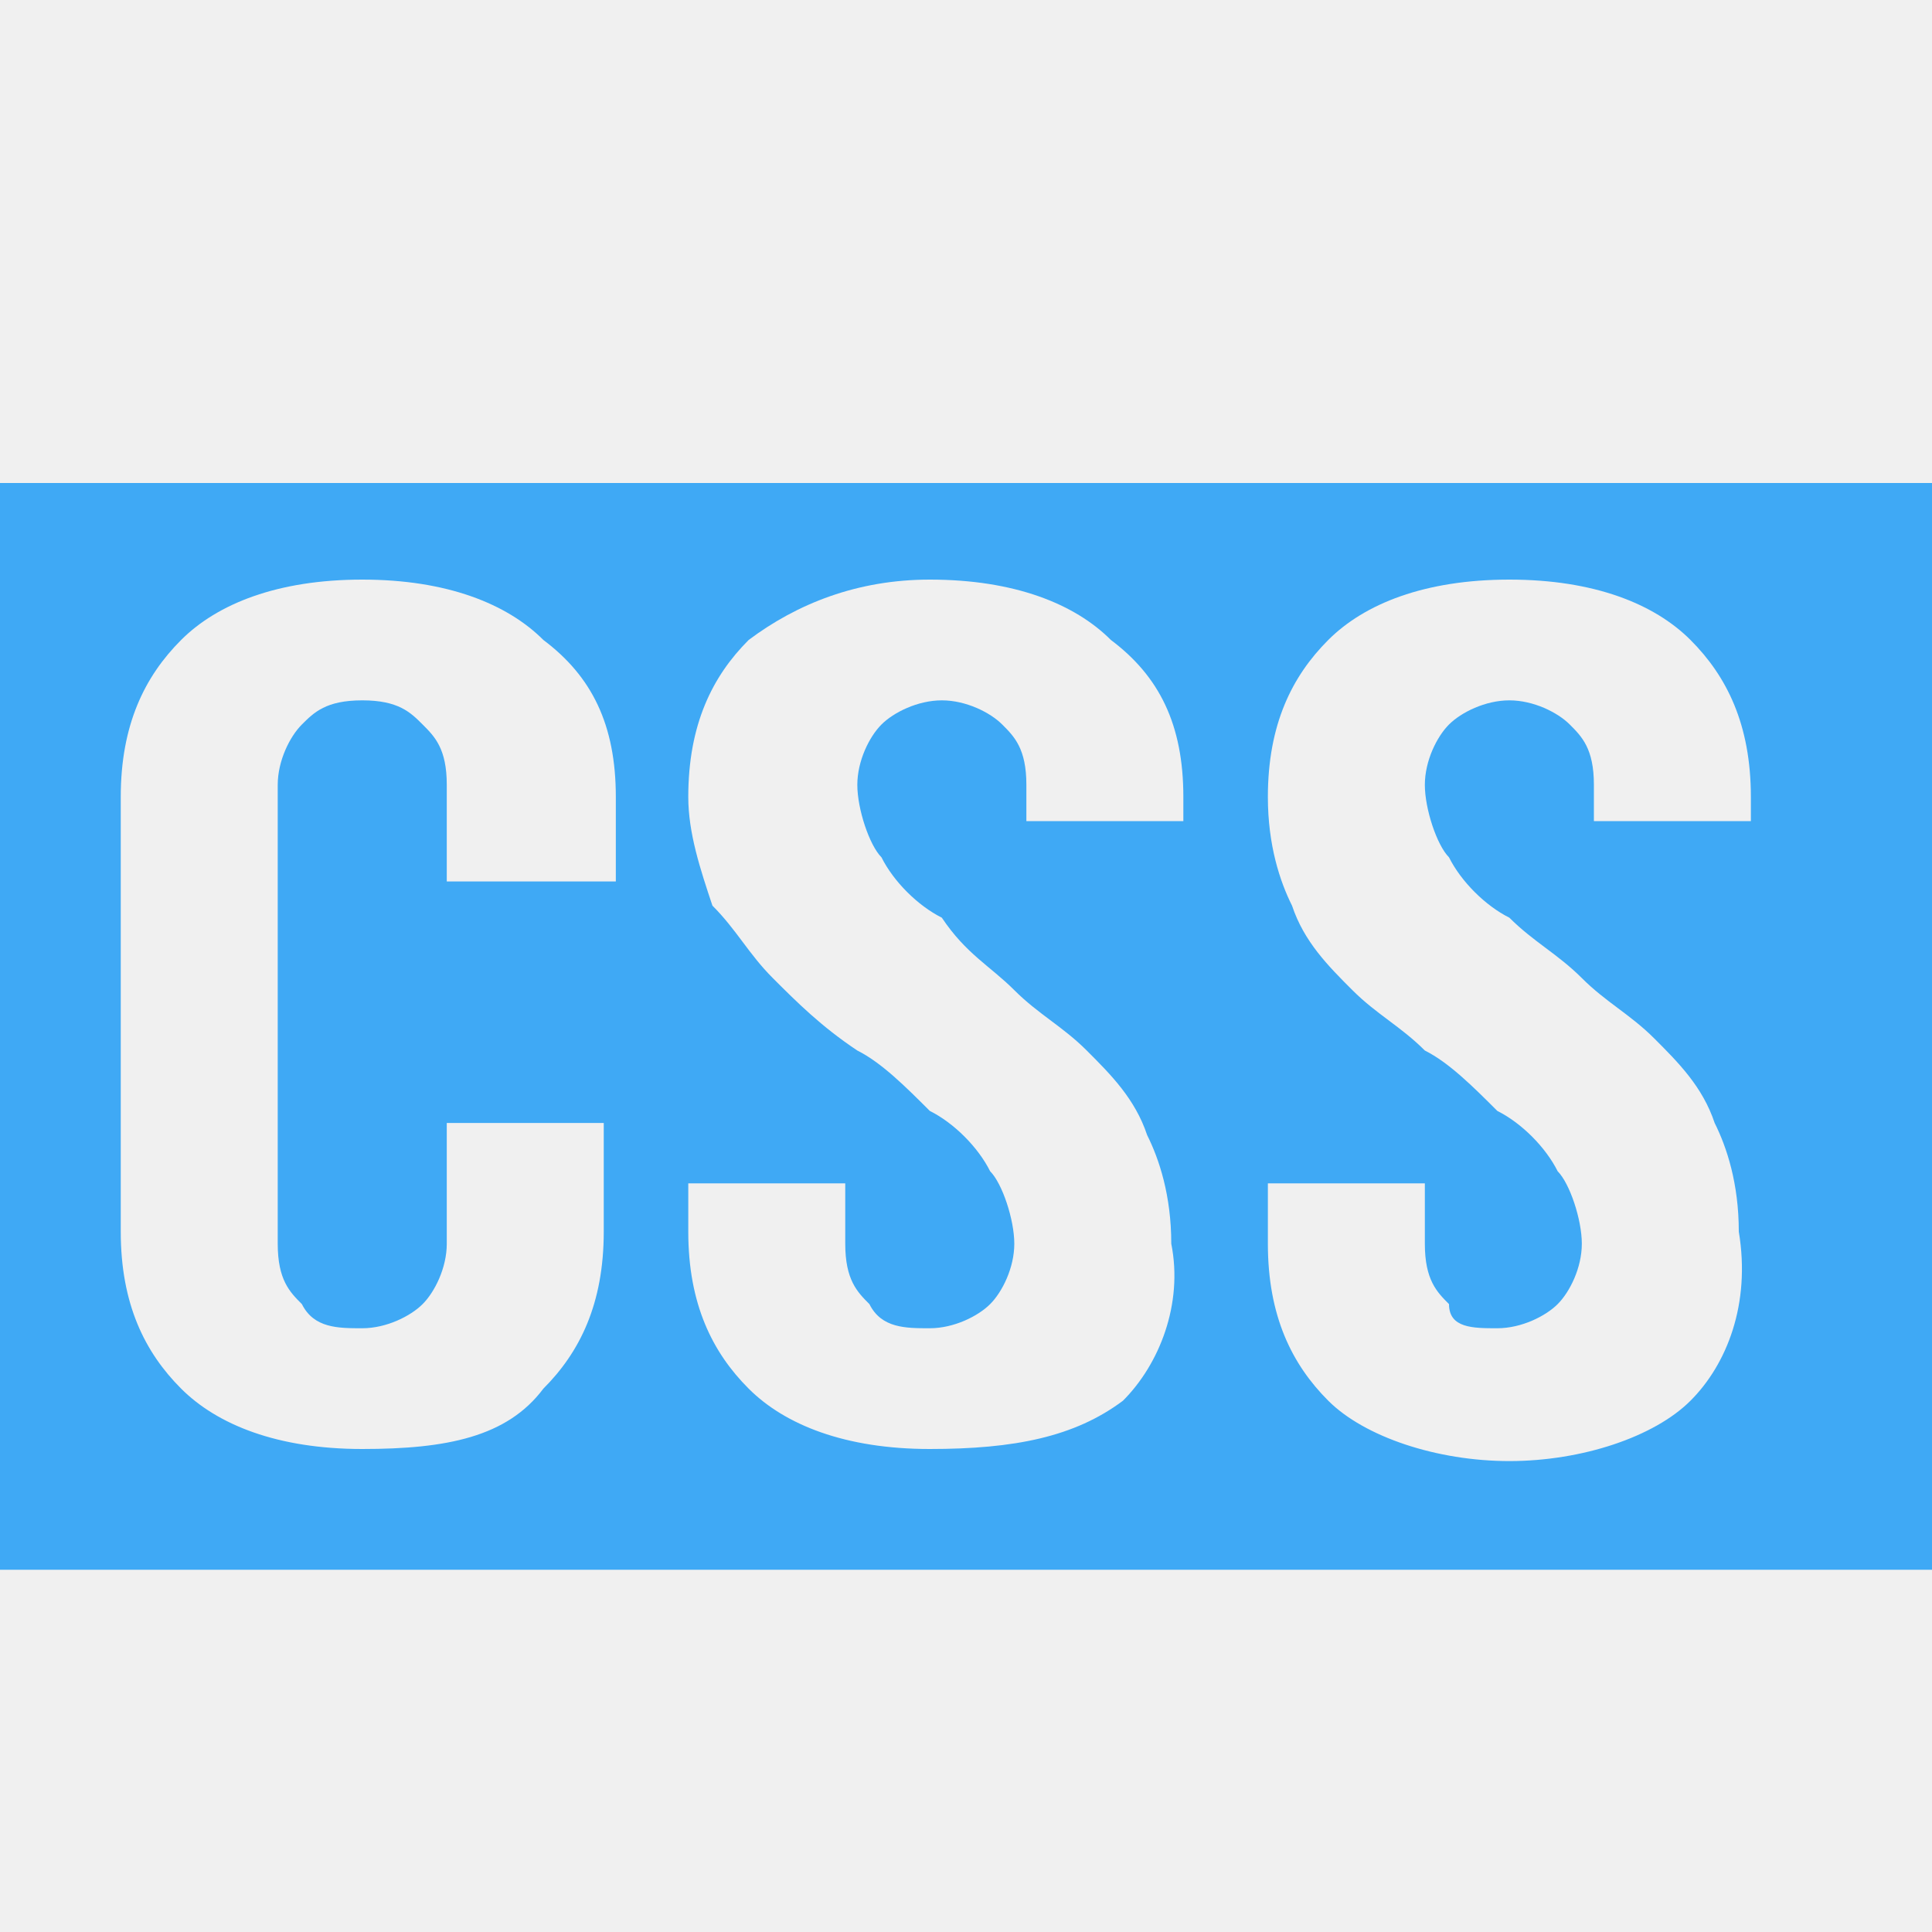
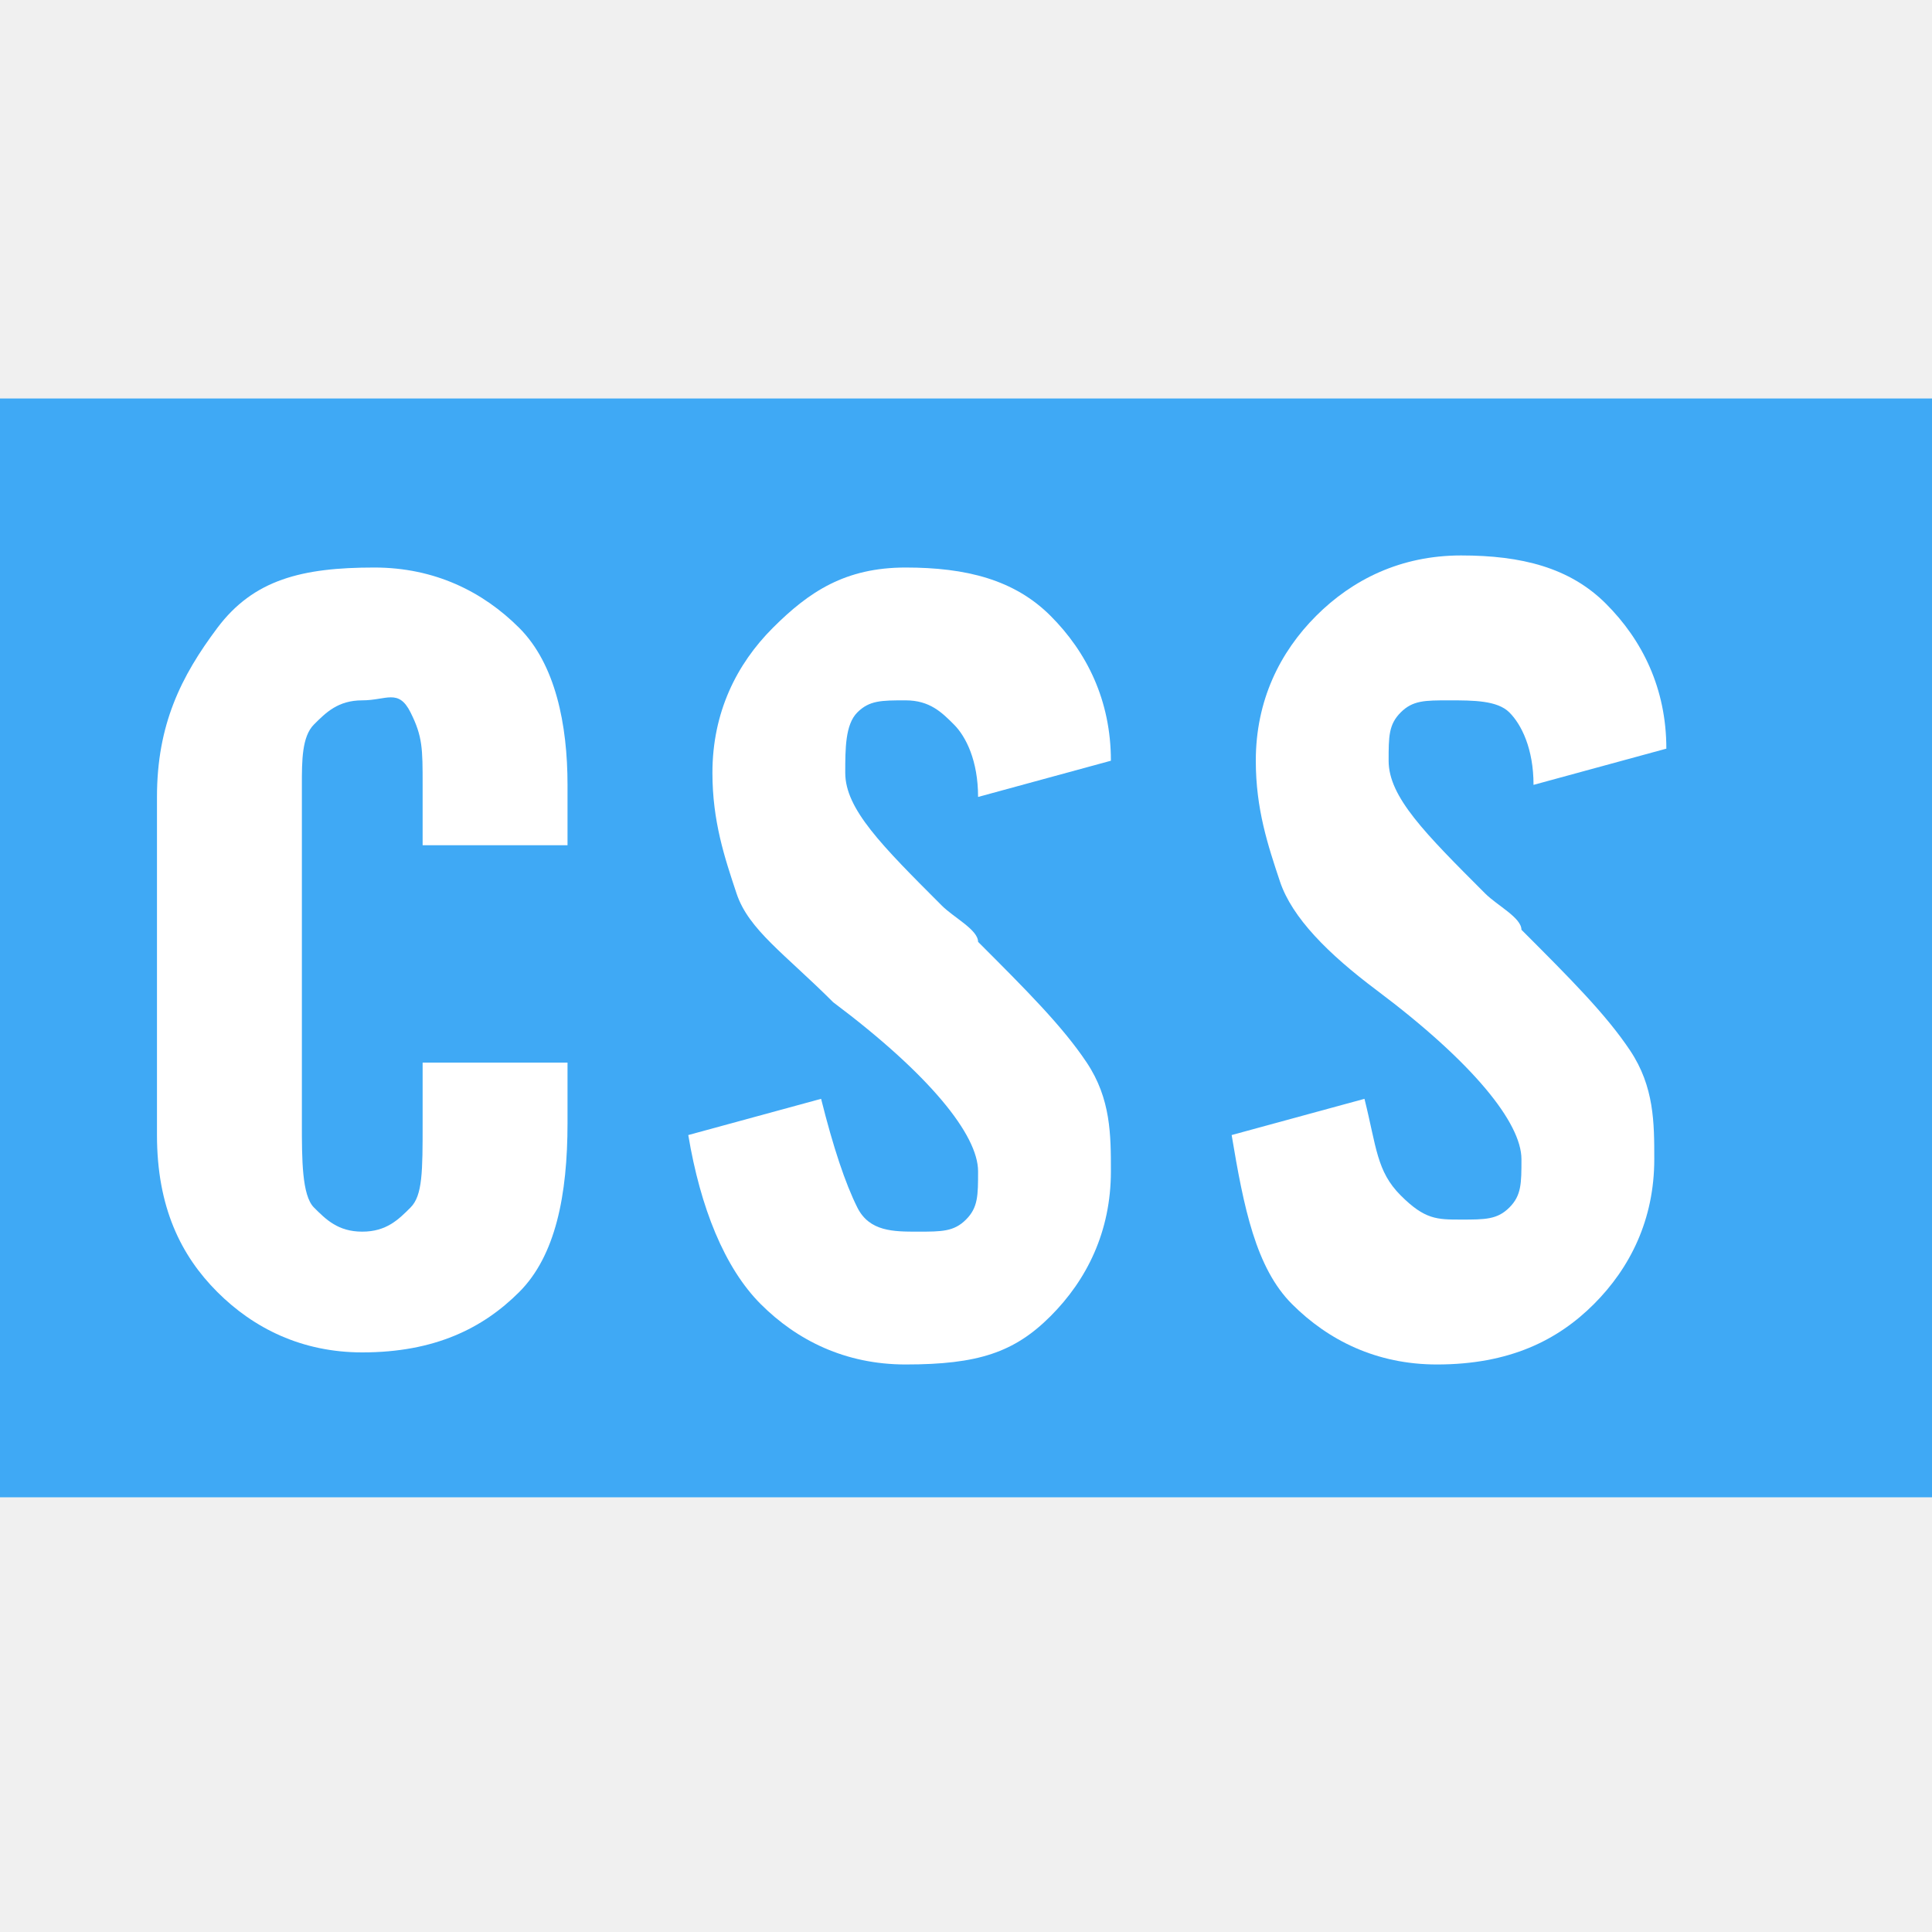
<svg xmlns="http://www.w3.org/2000/svg" version="1.1" id="Layer_1" x="0px" y="0px" viewBox="0 0 16 16" style="enable-background:new 0 0 16 16;" xml:space="preserve">
  <style type="text/css">
	.st0{fill:#3FA9F5;}
+ 	.st1{fill:#FFFFFF;}
</style>
-   <path class="st0" d="M0,4v9h16V4H0z M5.1,7.3H3.7V6.5c0-0.3-0.1-0.4-0.2-0.5C3.4,5.9,3.3,5.8,3,5.8S2.6,5.9,2.5,6S2.3,6.3,2.3,6.5  v3.8c0,0.3,0.1,0.4,0.2,0.5C2.6,11,2.8,11,3,11s0.4-0.1,0.5-0.2c0.1-0.1,0.2-0.3,0.2-0.5v-1h1.3v0.9c0,0.6-0.2,1-0.5,1.3  C4.2,11.9,3.7,12,3,12c-0.7,0-1.2-0.2-1.5-0.5c-0.3-0.3-0.5-0.7-0.5-1.3V6.6c0-0.6,0.2-1,0.5-1.3C1.8,5,2.3,4.8,3,4.8  c0.7,0,1.2,0.2,1.5,0.5C4.9,5.6,5.1,6,5.1,6.6V7.3z M9.3,11.6C8.9,11.9,8.4,12,7.7,12s-1.2-0.2-1.5-0.5c-0.3-0.3-0.5-0.7-0.5-1.3  V9.8H7v0.5c0,0.3,0.1,0.4,0.2,0.5C7.3,11,7.5,11,7.7,11c0.2,0,0.4-0.1,0.5-0.2c0.1-0.1,0.2-0.3,0.2-0.5c0-0.2-0.1-0.5-0.2-0.6  C8.1,9.5,7.9,9.3,7.7,9.2C7.5,9,7.3,8.8,7.1,8.7C6.8,8.5,6.6,8.3,6.4,8.1C6.2,7.9,6.1,7.7,5.9,7.5C5.8,7.2,5.7,6.9,5.7,6.6  c0-0.6,0.2-1,0.5-1.3C6.6,5,7.1,4.8,7.7,4.8c0.7,0,1.2,0.2,1.5,0.5C9.6,5.6,9.8,6,9.8,6.6v0.2H8.5V6.5c0-0.3-0.1-0.4-0.2-0.5  C8.2,5.9,8,5.8,7.8,5.8C7.6,5.8,7.4,5.9,7.3,6C7.2,6.1,7.1,6.3,7.1,6.5c0,0.2,0.1,0.5,0.2,0.6c0.1,0.2,0.3,0.4,0.5,0.5  C8,7.9,8.2,8,8.4,8.2c0.2,0.2,0.4,0.3,0.6,0.5c0.2,0.2,0.4,0.4,0.5,0.7c0.1,0.2,0.2,0.5,0.2,0.9C9.8,10.8,9.6,11.3,9.3,11.6z   M14,11.6c-0.3,0.3-0.9,0.5-1.5,0.5s-1.2-0.2-1.5-0.5c-0.3-0.3-0.5-0.7-0.5-1.3V9.8h1.3v0.5c0,0.3,0.1,0.4,0.2,0.5  C12,11,12.2,11,12.4,11c0.2,0,0.4-0.1,0.5-0.2c0.1-0.1,0.2-0.3,0.2-0.5c0-0.2-0.1-0.5-0.2-0.6c-0.1-0.2-0.3-0.4-0.5-0.5  C12.2,9,12,8.8,11.8,8.7c-0.2-0.2-0.4-0.3-0.6-0.5c-0.2-0.2-0.4-0.4-0.5-0.7c-0.1-0.2-0.2-0.5-0.2-0.9c0-0.6,0.2-1,0.5-1.3  c0.3-0.3,0.8-0.5,1.5-0.5c0.7,0,1.2,0.2,1.5,0.5c0.3,0.3,0.5,0.7,0.5,1.3v0.2h-1.3V6.5c0-0.3-0.1-0.4-0.2-0.5  c-0.1-0.1-0.3-0.2-0.5-0.2S12.1,5.9,12,6c-0.1,0.1-0.2,0.3-0.2,0.5c0,0.2,0.1,0.5,0.2,0.6c0.1,0.2,0.3,0.4,0.5,0.5  c0.2,0.2,0.4,0.3,0.6,0.5c0.2,0.2,0.4,0.3,0.6,0.5c0.2,0.2,0.4,0.4,0.5,0.7c0.1,0.2,0.2,0.5,0.2,0.9C14.5,10.8,14.3,11.3,14,11.6z" />
+   <rect y="3.3" class="st0" width="16" height="9.1" />
+   <path class="st1" d="M1.3,9.4V6.6c0-0.6,0.2-1,0.5-1.4s0.7-0.5,1.3-0.5c0.5,0,0.9,0.2,1.2,0.5S4.7,6,4.7,6.5V7H3.5V6.5  c0-0.3,0-0.4-0.1-0.6S3.2,5.8,3,5.8C2.8,5.8,2.7,5.9,2.6,6S2.5,6.3,2.5,6.5v2.8c0,0.3,0,0.6,0.1,0.7s0.2,0.2,0.4,0.2  c0.2,0,0.3-0.1,0.4-0.2s0.1-0.3,0.1-0.7V8.8h1.2v0.5c0,0.6-0.1,1.1-0.4,1.4S3.6,11.2,3,11.2c-0.5,0-0.9-0.2-1.2-0.5S1.3,10,1.3,9.4z  " />
+   <path class="st1" d="M5.7,9.4l1.1-0.3C6.9,9.5,7,9.8,7.1,10s0.3,0.2,0.5,0.2c0.2,0,0.3,0,0.4-0.1s0.1-0.2,0.1-0.4  c0-0.3-0.4-0.8-1.2-1.4l0,0C6.5,7.9,6.2,7.7,6.1,7.4s-0.2-0.6-0.2-1c0-0.5,0.2-0.9,0.5-1.2S7,4.7,7.5,4.7s0.9,0.1,1.2,0.4  s0.5,0.7,0.5,1.2L8.1,6.6C8.1,6.3,8,6.1,7.9,6S7.7,5.8,7.5,5.8s-0.3,0-0.4,0.1S7,6.2,7,6.4C7,6.7,7.3,7,7.8,7.5  c0.1,0.1,0.3,0.2,0.3,0.3c0.4,0.4,0.7,0.7,0.9,1s0.2,0.6,0.2,0.9c0,0.5-0.2,0.9-0.5,1.2s-0.6,0.4-1.2,0.4c-0.5,0-0.9-0.2-1.2-0.5  S5.8,10,5.7,9.4z" />
+   <path class="st1" d="M10.2,9.4l1.1-0.3c0.1,0.4,0.1,0.6,0.3,0.8s0.3,0.2,0.5,0.2s0.3,0,0.4-0.1s0.1-0.2,0.1-0.4  c0-0.3-0.4-0.8-1.2-1.4l0,0c-0.4-0.3-0.7-0.6-0.8-0.9s-0.2-0.6-0.2-1c0-0.5,0.2-0.9,0.5-1.2s0.7-0.5,1.2-0.5S13,4.7,13.3,5  s0.5,0.7,0.5,1.2l-1.1,0.3c0-0.3-0.1-0.5-0.2-0.6S12.2,5.8,12,5.8s-0.3,0-0.4,0.1s-0.1,0.2-0.1,0.4c0,0.3,0.3,0.6,0.8,1.1  c0.1,0.1,0.3,0.2,0.3,0.3c0.4,0.4,0.7,0.7,0.9,1s0.2,0.6,0.2,0.9c0,0.5-0.2,0.9-0.5,1.2s-0.7,0.5-1.3,0.5c-0.5,0-0.9-0.2-1.2-0.5  S10.3,10,10.2,9.4z" />
</svg>
